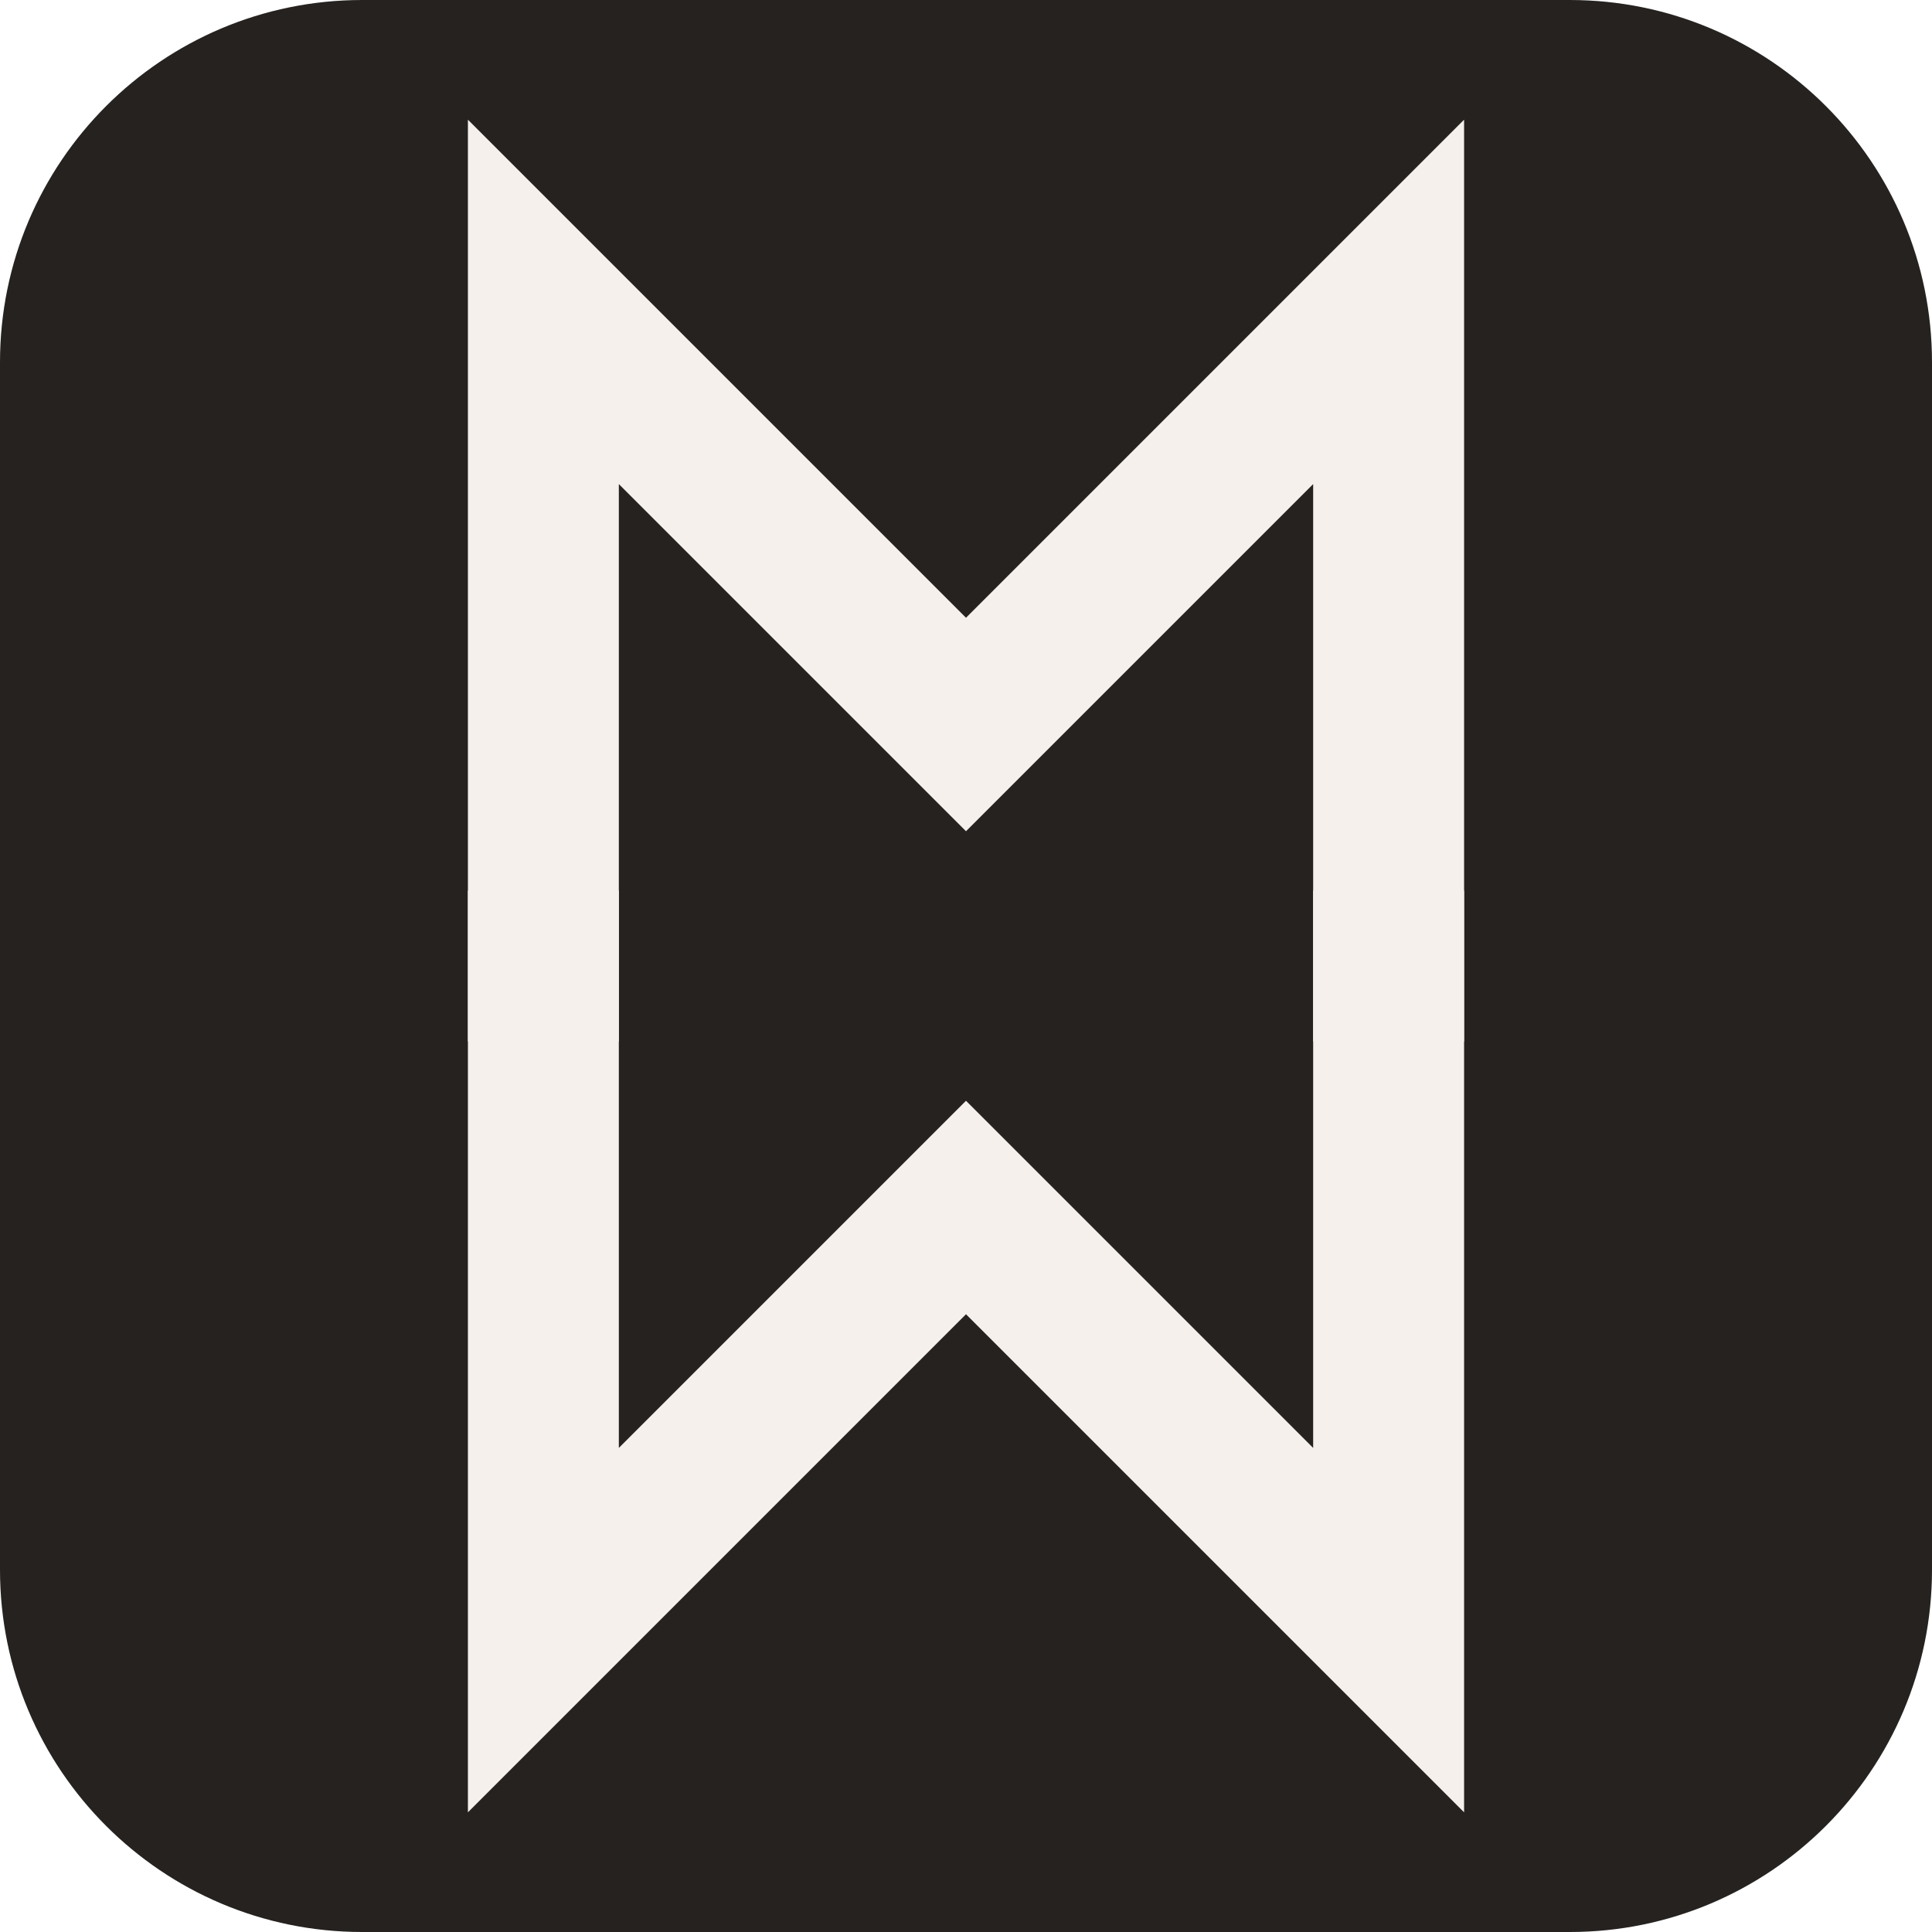
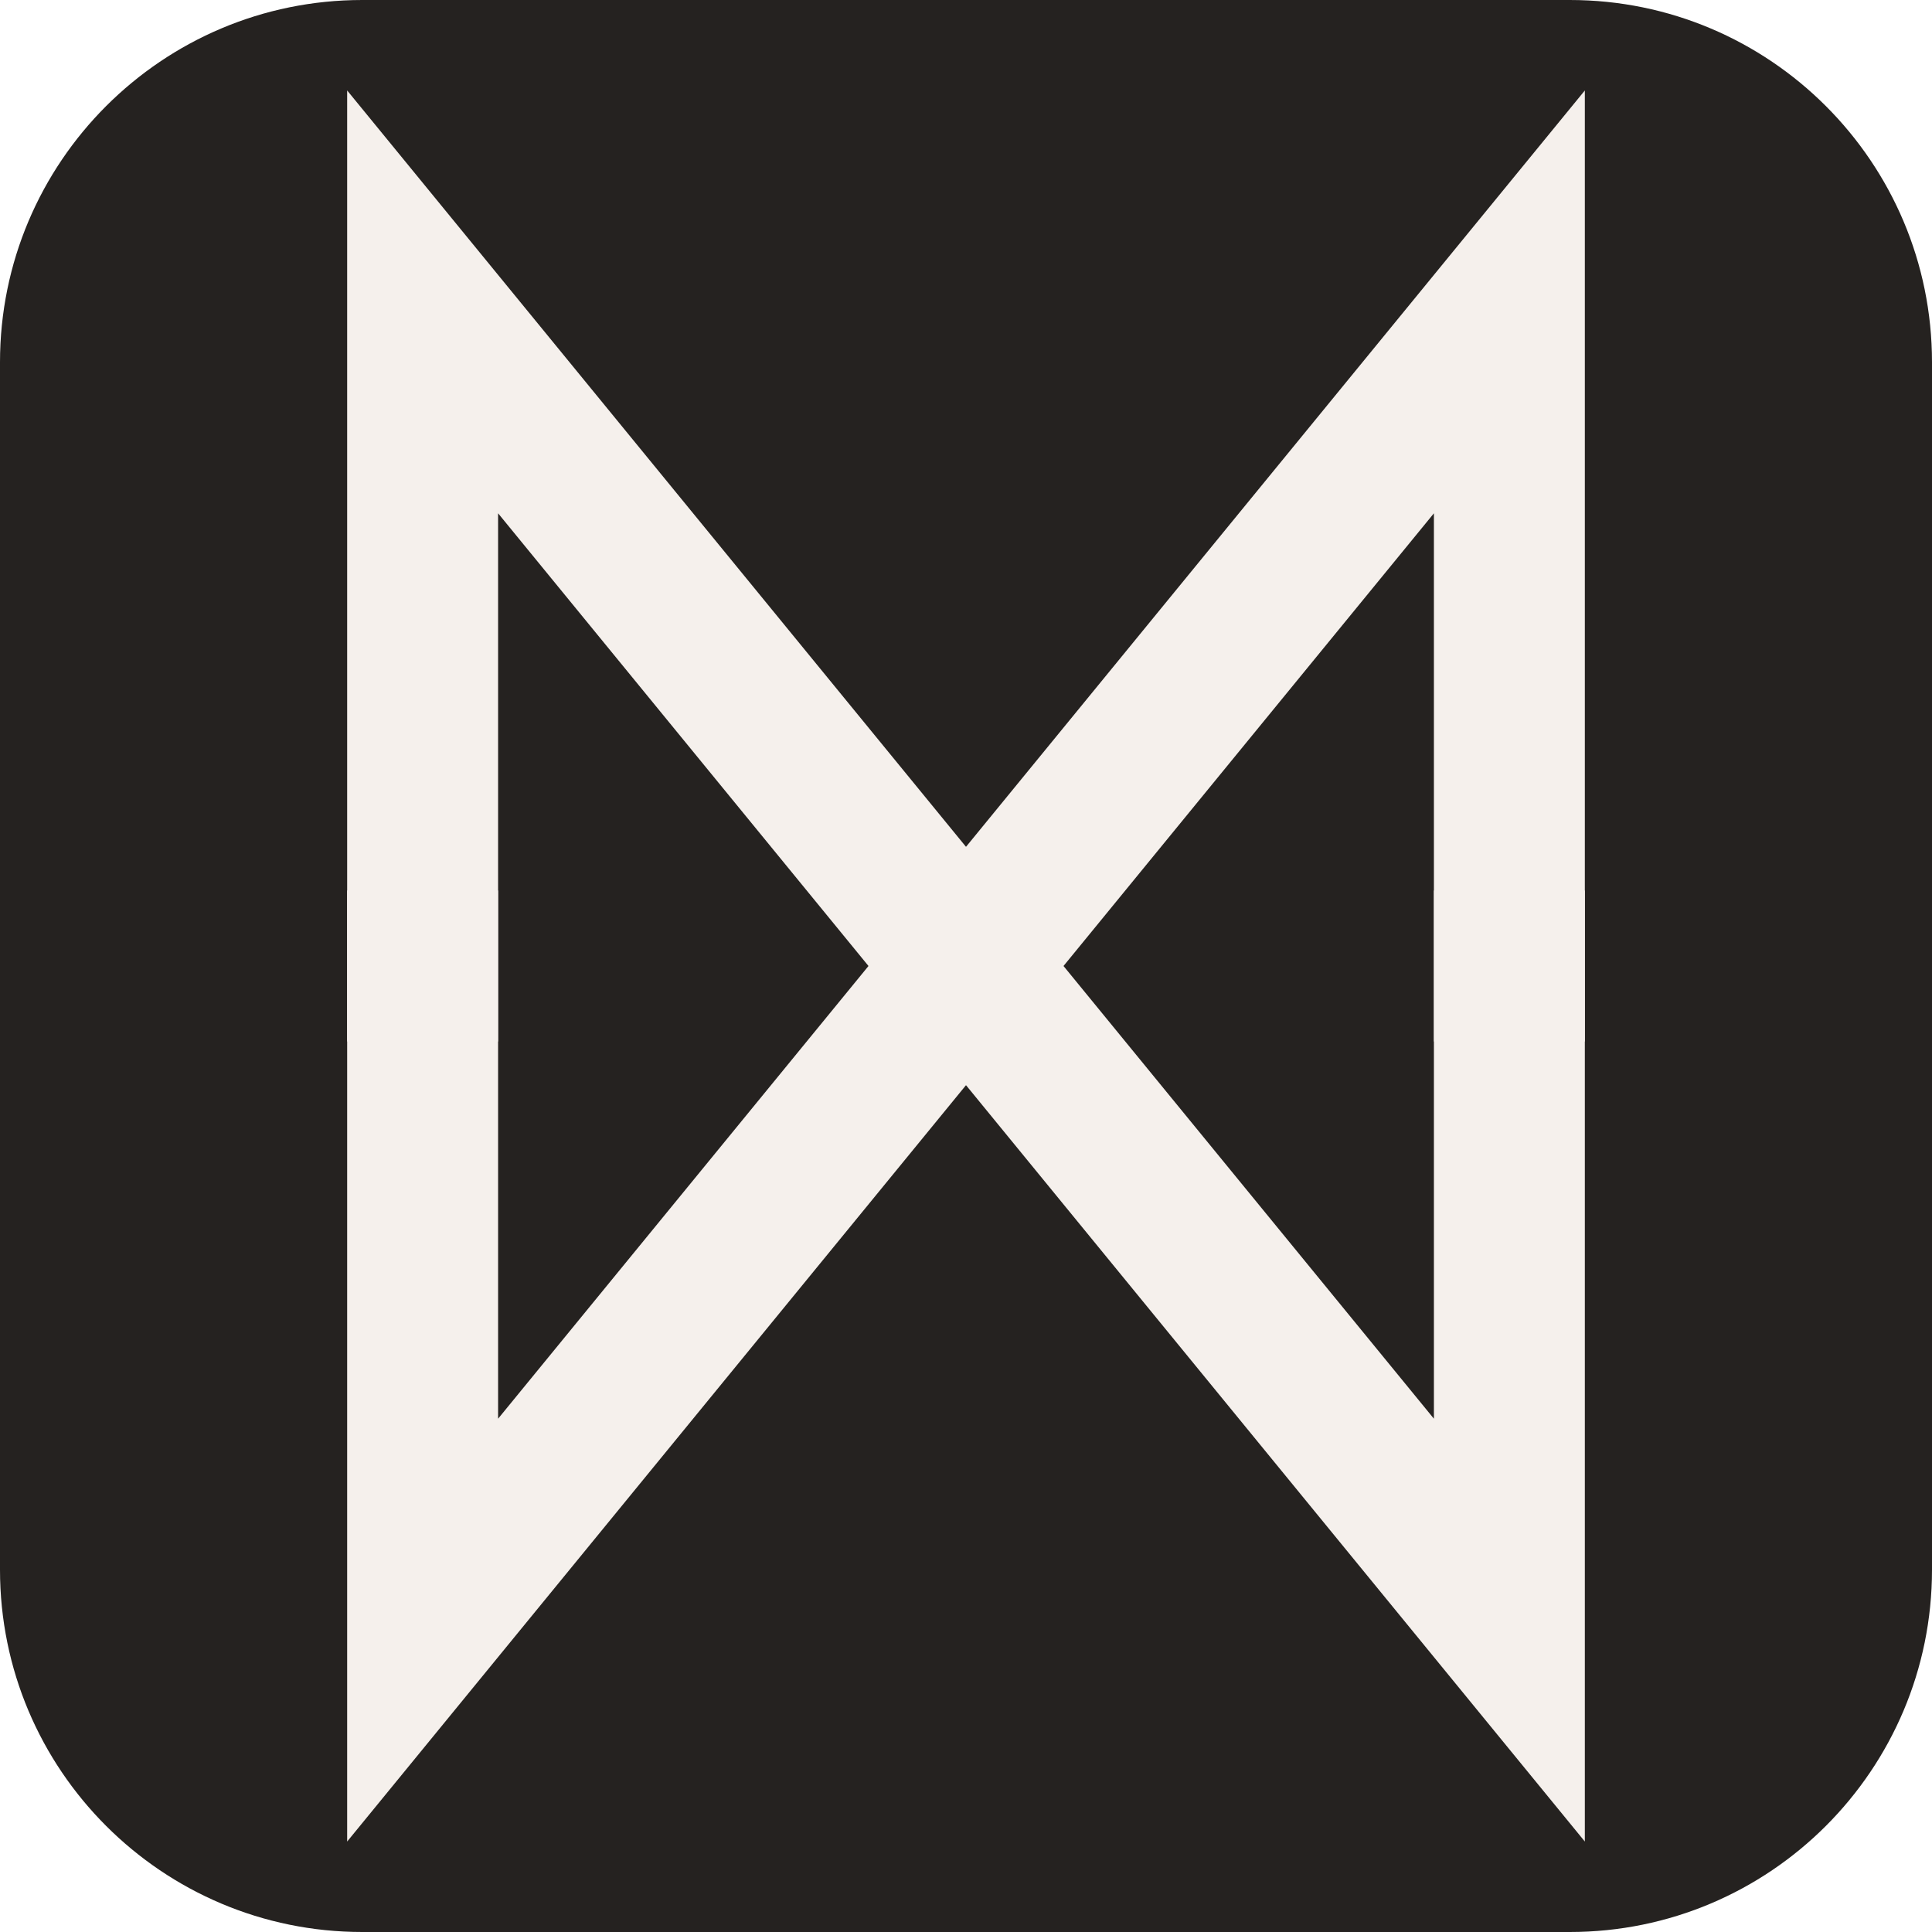
<svg xmlns="http://www.w3.org/2000/svg" viewBox="0 0 32 32">
  <rect width="32" height="32" rx="6" fill="#252220" />
-   <polyline points="9,16 9,5 16,12 23,5 23,16" fill="none" stroke="#f5f0ec" stroke-width="2.5" stroke-linejoin="miter" stroke-linecap="square" />
-   <polyline points="9,16 9,27 16,20 23,27 23,16" fill="none" stroke="#f5f0ec" stroke-width="2.5" stroke-linejoin="miter" stroke-linecap="square" />
+   <polyline points="7,16 7,5 16,16 25,5 25,16" fill="none" stroke="#f5f0ec" stroke-width="2.5" stroke-linejoin="miter" stroke-linecap="square" />
+   <polyline points="7,16 7,27 16,16 25,27 25,16" fill="none" stroke="#f5f0ec" stroke-width="2.5" stroke-linejoin="miter" stroke-linecap="square" />
</svg>
